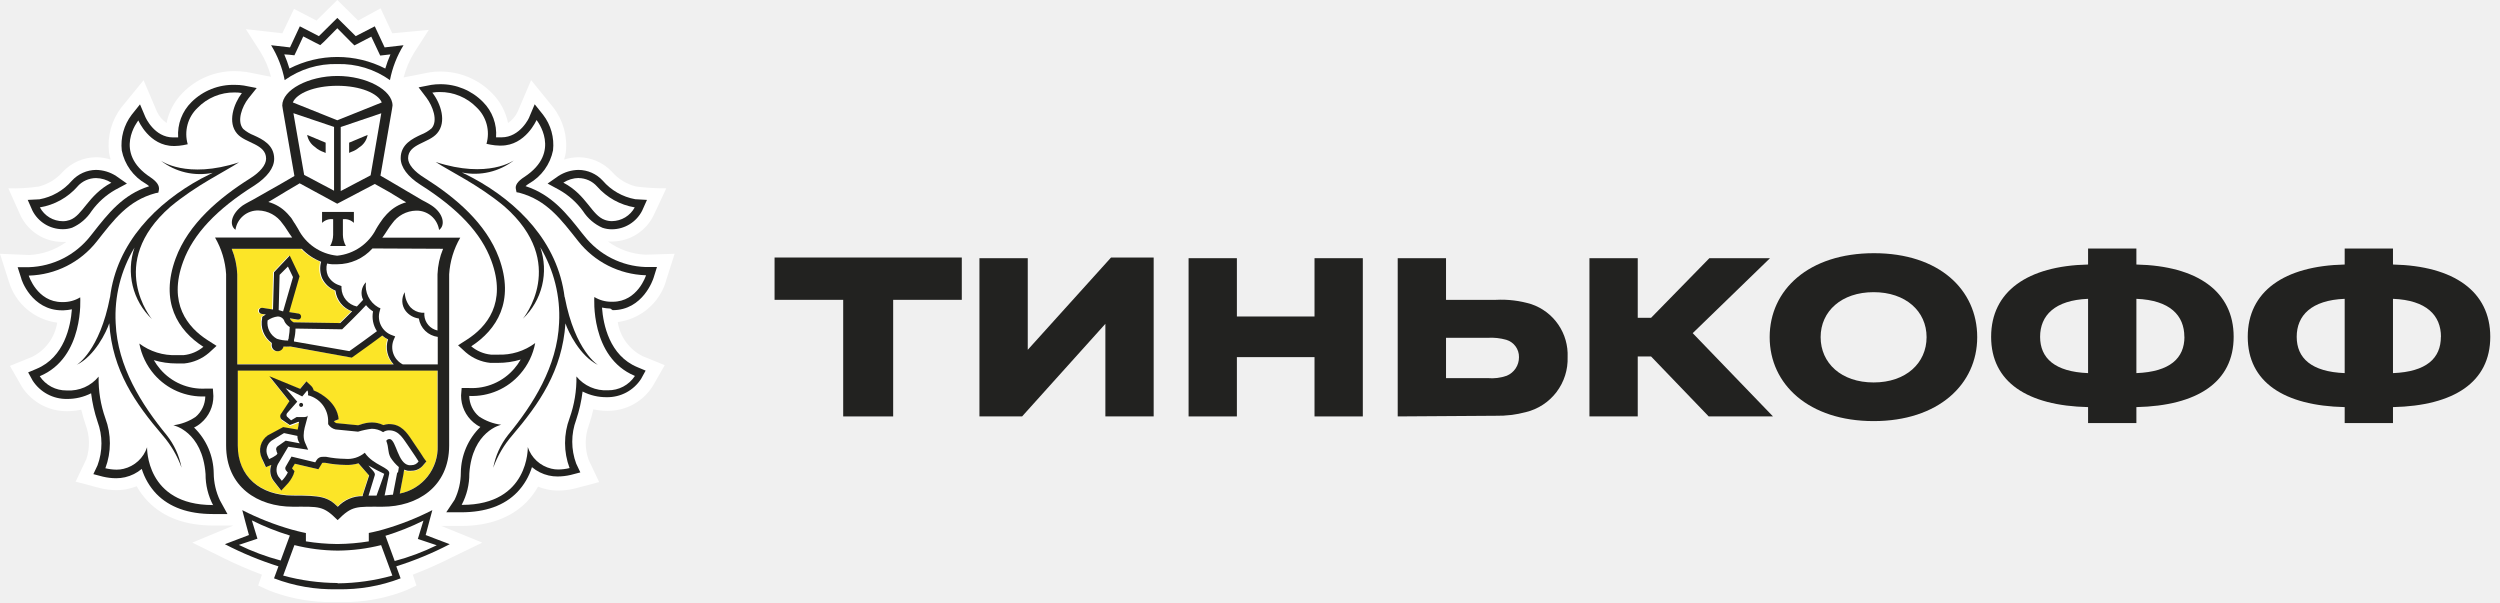
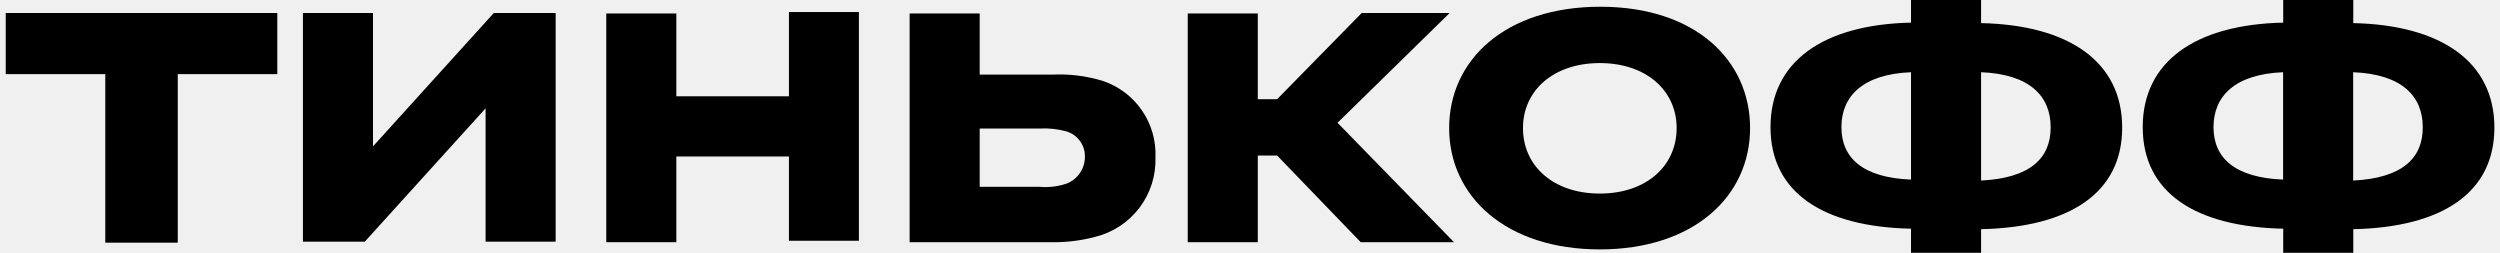
- <svg xmlns="http://www.w3.org/2000/svg" width="166" height="40" viewBox="0 0 166 40" fill="none">
+ <svg xmlns="http://www.w3.org/2000/svg" width="218" height="22" viewBox="0 0 218 22" fill="none">
  <g clip-path="url(#clip0)">
-     <path d="M55.988 19.909H51.431V17.099H63.863V19.909H59.306V27.651H55.988V19.909Z" fill="#222220" />
-     <path d="M76.604 17.099V27.651H73.397V21.502L67.867 27.651H65.035V17.144H68.243V23.227L73.773 17.099H76.604Z" fill="#222220" />
-     <path d="M82.129 27.651H78.922V17.144H82.129V21.015H87.284V17.144H90.491V27.651H87.284V23.713H82.129V27.651Z" fill="#222220" />
-     <path d="M92.808 27.651V17.144H96.016V19.909H99.334C100.126 19.868 100.92 19.965 101.679 20.196C102.407 20.442 103.036 20.918 103.471 21.553C103.906 22.187 104.123 22.945 104.09 23.713C104.118 24.547 103.858 25.364 103.355 26.029C102.851 26.694 102.134 27.165 101.325 27.363C100.668 27.538 99.991 27.62 99.312 27.607L92.808 27.651ZM96.016 25.107H98.781C99.207 25.145 99.637 25.093 100.042 24.952C100.286 24.852 100.495 24.68 100.641 24.459C100.787 24.238 100.863 23.978 100.86 23.713C100.865 23.456 100.785 23.205 100.633 22.997C100.482 22.789 100.266 22.637 100.019 22.563C99.617 22.45 99.198 22.405 98.781 22.43H96.016V25.107Z" fill="#222220" />
-     <path d="M108.746 27.651H105.539V17.144H108.746V21.103H109.631L113.502 17.144H117.528L112.396 22.121L117.727 27.651H113.458L109.631 23.669H108.746V27.651Z" fill="#222220" />
-     <path d="M131.287 22.386C131.287 25.527 128.699 27.961 124.408 27.961C120.116 27.961 117.506 25.527 117.506 22.386C117.506 19.245 120.094 16.812 124.43 16.812C128.765 16.812 131.287 19.245 131.287 22.386ZM127.925 22.386C127.925 20.661 126.531 19.4 124.408 19.4C122.284 19.4 120.89 20.661 120.89 22.386C120.89 24.112 122.262 25.395 124.408 25.395C126.553 25.395 127.925 24.112 127.925 22.386Z" fill="#222220" />
-     <path d="M148.315 22.364C148.315 25.373 145.904 26.943 141.856 27.032V28.093H138.648V27.032C134.622 26.943 132.211 25.373 132.211 22.364C132.211 19.356 134.622 17.652 138.648 17.564V16.502H141.856V17.564C145.909 17.652 148.315 19.356 148.315 22.364ZM138.648 19.842C136.436 19.931 135.463 20.948 135.463 22.364C135.463 23.78 136.436 24.687 138.648 24.775V19.842ZM145.041 22.364C145.041 20.948 144.09 19.931 141.856 19.842V24.775C144.095 24.687 145.047 23.78 145.047 22.364H145.041Z" fill="#222220" />
-     <path d="M165.354 22.364C165.354 25.373 162.942 26.943 158.894 27.032V28.093H155.687V27.032C151.661 26.943 149.25 25.373 149.25 22.364C149.25 19.356 151.661 17.652 155.687 17.564V16.502H158.894V17.564C162.942 17.652 165.354 19.356 165.354 22.364ZM155.687 19.842C153.475 19.931 152.501 20.948 152.501 22.364C152.501 23.78 153.475 24.687 155.687 24.775V19.842ZM162.08 22.364C162.08 20.948 161.128 19.931 158.894 19.842V24.775C161.128 24.687 162.074 23.78 162.074 22.364H162.08Z" fill="#222220" />
-     <path d="M44.203 18.709L44.795 16.851L42.87 16.911C41.968 16.876 41.098 16.571 40.37 16.038C40.459 16.038 40.542 16.038 40.63 16.038C41.206 16.035 41.77 15.873 42.258 15.568C42.747 15.263 43.141 14.828 43.395 14.312L44.242 12.504C43.578 12.509 42.915 12.471 42.256 12.388C41.627 12.24 41.06 11.897 40.636 11.409C40.352 11.106 40.01 10.864 39.629 10.698C39.249 10.531 38.839 10.444 38.424 10.441C38.095 10.443 37.769 10.495 37.456 10.596C37.503 10.447 37.54 10.296 37.567 10.142C37.697 9.063 37.395 7.975 36.726 7.117L35.266 5.32L34.37 7.422C34.228 7.722 34.009 7.98 33.734 8.168C33.582 7.418 33.213 6.73 32.672 6.188C32.224 5.729 31.687 5.364 31.094 5.117C30.501 4.87 29.864 4.746 29.222 4.75C28.996 4.749 28.77 4.766 28.547 4.8L26.799 5.143C26.951 4.558 27.189 3.998 27.507 3.484L28.47 1.985L26.047 2.212L25.273 0.553L23.78 1.366L22.397 0L21.015 1.366L19.522 0.592L18.747 2.212L16.325 1.936L17.287 3.44C17.607 3.954 17.845 4.513 17.995 5.099L16.336 4.773H16.281C16.05 4.738 15.817 4.721 15.584 4.723C14.942 4.718 14.305 4.842 13.712 5.089C13.119 5.336 12.582 5.701 12.133 6.161C11.585 6.709 11.211 7.407 11.06 8.168C10.792 7.986 10.577 7.736 10.435 7.444L9.534 5.326L8.063 7.128C7.406 7.987 7.11 9.069 7.239 10.142C7.266 10.296 7.303 10.447 7.35 10.596C7.037 10.494 6.711 10.442 6.382 10.441C5.967 10.444 5.557 10.531 5.176 10.698C4.796 10.864 4.454 11.106 4.17 11.409C3.748 11.892 3.188 12.233 2.566 12.388C1.9 12.486 1.226 12.525 0.553 12.504L1.377 14.34C1.632 14.856 2.026 15.29 2.515 15.595C3.003 15.9 3.567 16.062 4.142 16.065C4.231 16.065 4.314 16.065 4.402 16.065C3.683 16.591 2.825 16.892 1.936 16.933L0 16.851L0.592 18.709C0.808 19.422 1.226 20.058 1.795 20.54C2.364 21.021 3.06 21.328 3.799 21.424C3.723 21.907 3.532 22.364 3.244 22.758C2.955 23.153 2.577 23.473 2.14 23.691L0.658 24.294L1.454 25.682C1.777 26.184 2.222 26.596 2.747 26.88C3.272 27.163 3.861 27.308 4.457 27.303C4.773 27.302 5.088 27.269 5.397 27.203C5.477 27.541 5.573 27.875 5.685 28.204C5.96 28.932 5.979 29.731 5.74 30.471L5.021 31.981L6.631 32.407C6.992 32.498 7.364 32.545 7.737 32.545C8.001 32.547 8.265 32.517 8.522 32.457C8.711 32.415 8.896 32.357 9.075 32.285C9.282 32.656 9.537 32.998 9.833 33.303C10.861 34.359 12.321 34.896 14.174 34.896H15.496L12.769 36.029L14.838 37.052C15.67 37.464 16.523 37.833 17.392 38.158L17.144 38.877L17.857 39.204C19.041 39.669 20.296 39.929 21.568 39.972C21.568 39.972 22.121 39.972 22.419 39.972C22.718 39.972 23.266 39.972 23.266 39.972C24.532 39.925 25.781 39.664 26.96 39.198L27.651 38.877L27.408 38.158C28.288 37.821 29.149 37.439 29.99 37.014L32.02 36.029L29.299 34.923H30.626C32.479 34.923 33.944 34.37 34.968 33.331C35.264 33.026 35.518 32.684 35.725 32.313C35.905 32.384 36.09 32.442 36.278 32.484C36.536 32.544 36.799 32.574 37.063 32.573C37.436 32.572 37.808 32.526 38.169 32.435L39.784 32.009L39.082 30.527C38.819 29.773 38.829 28.951 39.11 28.204C39.226 27.867 39.32 27.524 39.397 27.181C39.708 27.247 40.025 27.28 40.343 27.28C40.944 27.285 41.537 27.135 42.064 26.845C42.591 26.554 43.034 26.133 43.351 25.622L44.137 24.25L42.677 23.653C42.239 23.434 41.861 23.115 41.572 22.72C41.283 22.326 41.093 21.868 41.018 21.385C41.758 21.289 42.454 20.981 43.023 20.498C43.592 20.016 44.01 19.379 44.225 18.665L44.203 18.709Z" fill="white" />
-     <path d="M22.398 5.696C20.855 5.696 19.693 6.205 19.444 6.802L22.398 7.969L25.351 6.802C25.102 6.205 23.94 5.696 22.398 5.696Z" fill="white" />
-     <path d="M22.431 36.566H22.37C21.409 36.558 20.453 36.435 19.522 36.201L18.803 38.219C19.982 38.549 21.2 38.722 22.425 38.734C23.65 38.722 24.868 38.549 26.047 38.219L25.273 36.201C24.341 36.435 23.386 36.557 22.425 36.566" fill="white" />
-     <path d="M28.082 34.558C27.271 34.963 26.427 35.3 25.561 35.565L26.169 37.224C27.134 36.969 28.071 36.618 28.967 36.179L27.712 35.758L28.082 34.558Z" fill="white" />
-     <path d="M16.712 34.558L17.083 35.775L15.822 36.195C16.718 36.635 17.655 36.985 18.62 37.24L19.228 35.581C18.361 35.316 17.518 34.979 16.707 34.575" fill="white" />
-     <path d="M22.397 3.766C23.506 3.754 24.601 4.018 25.583 4.535C25.677 4.214 25.791 3.9 25.925 3.595L25.594 3.633L25.245 3.672L25.096 3.357L24.654 2.417L23.846 2.837L23.531 2.997L23.277 2.765L22.397 1.88L21.518 2.765L21.269 3.014L20.954 2.854L20.141 2.433L19.704 3.373L19.555 3.689L19.206 3.65L18.875 3.611C19.008 3.917 19.123 4.231 19.217 4.551C20.196 4.03 21.289 3.761 22.397 3.766Z" fill="white" />
-     <path d="M40.177 14.605C40.325 14.657 40.48 14.683 40.636 14.683C40.947 14.68 41.252 14.594 41.519 14.434C41.785 14.273 42.004 14.044 42.151 13.77C41.181 13.609 40.295 13.116 39.646 12.377C39.492 12.204 39.303 12.065 39.091 11.97C38.88 11.875 38.651 11.825 38.419 11.824C38.055 11.829 37.701 11.937 37.395 12.133C38.966 12.968 39.287 14.307 40.161 14.611" fill="white" />
-     <path d="M4.164 14.683C4.319 14.683 4.472 14.657 4.618 14.605C5.514 14.301 5.834 12.946 7.383 12.128C7.079 11.932 6.727 11.825 6.365 11.818C6.133 11.819 5.904 11.869 5.693 11.964C5.481 12.06 5.292 12.198 5.138 12.371C4.493 13.11 3.615 13.604 2.649 13.77C2.796 14.044 3.015 14.274 3.281 14.435C3.548 14.595 3.853 14.681 4.164 14.683Z" fill="white" />
-     <path d="M40.603 20.052H40.68C42.339 20.052 42.892 18.294 42.892 18.294H42.859C41.992 18.267 41.142 18.051 40.367 17.661C39.592 17.272 38.912 16.718 38.374 16.038C37.235 14.594 36.306 13.322 34.464 12.825L34.287 12.78L34.248 12.598C34.199 12.316 34.392 12.045 34.801 11.768C37.34 10.109 35.614 7.986 35.614 7.986C35.614 7.986 34.912 9.678 33.292 9.678H33.181C32.995 9.674 32.811 9.656 32.628 9.623L32.329 9.567C32.452 9.143 32.456 8.694 32.341 8.268C32.226 7.841 31.996 7.455 31.677 7.151C31.358 6.823 30.976 6.563 30.554 6.387C30.132 6.211 29.679 6.123 29.221 6.127C29.058 6.126 28.895 6.139 28.735 6.166C29.288 6.902 29.703 8.118 29.055 8.865C28.503 9.512 27.125 9.54 27.125 10.524C27.125 10.933 27.507 11.409 28.187 11.835C30.244 13.129 32.285 14.849 33.131 17.149C34.193 20.019 32.999 21.927 31.29 23.017C31.661 23.329 32.118 23.522 32.6 23.57C32.761 23.57 32.91 23.57 33.054 23.57C33.945 23.607 34.823 23.336 35.537 22.801C35.396 23.559 35.054 24.266 34.547 24.847C34.13 25.332 33.608 25.716 33.02 25.969C32.433 26.223 31.796 26.341 31.157 26.313C31.162 26.573 31.221 26.828 31.333 27.063C31.445 27.298 31.605 27.506 31.804 27.673C32.247 27.97 32.752 28.159 33.281 28.226C33.281 28.226 31.351 28.619 31.14 31.467C31.146 32.191 30.971 32.906 30.632 33.546H30.665C35.139 33.546 35.023 29.708 35.023 29.708C35.138 30.061 35.343 30.377 35.616 30.628C35.889 30.879 36.221 31.055 36.582 31.141C36.734 31.178 36.89 31.197 37.047 31.196C37.3 31.194 37.553 31.163 37.799 31.102C37.395 30.033 37.395 28.853 37.799 27.784C38.115 26.897 38.269 25.96 38.252 25.019C38.509 25.326 38.835 25.567 39.203 25.723C39.571 25.878 39.971 25.944 40.37 25.915C40.724 25.92 41.072 25.836 41.385 25.671C41.697 25.505 41.962 25.264 42.157 24.969C39.176 23.73 39.469 19.732 39.469 19.732C39.813 19.942 40.21 20.052 40.614 20.047L40.603 20.052ZM39.718 24.222C38.507 23.625 37.738 22.01 37.55 21.457C37.351 24.609 35.813 26.794 34.016 28.895C33.466 29.528 33.038 30.257 32.755 31.047C32.902 30.257 33.238 29.516 33.734 28.884C35.393 26.871 37.008 24.361 37.124 21.463C37.216 19.704 36.781 17.957 35.874 16.447C36.157 17.265 36.199 18.147 35.995 18.988C35.791 19.829 35.35 20.594 34.724 21.192C34.724 21.192 37.793 17.509 33.502 13.737C31.782 12.299 29.902 11.414 28.934 10.784C32.429 11.923 34.138 10.668 34.138 10.668C33.654 11.045 33.094 11.314 32.496 11.454C31.898 11.594 31.277 11.604 30.676 11.481C30.919 11.597 31.174 11.724 31.445 11.868C34.392 13.472 37.047 16.104 37.495 19.754V19.726C38.18 23.31 39.707 24.228 39.707 24.228" fill="white" />
-     <path d="M11.514 28.204C12.042 28.137 12.548 27.948 12.99 27.651C13.189 27.484 13.35 27.276 13.461 27.041C13.573 26.806 13.633 26.55 13.637 26.291C12.998 26.318 12.36 26.201 11.772 25.947C11.184 25.693 10.661 25.31 10.242 24.825C9.738 24.242 9.399 23.536 9.258 22.779C9.972 23.314 10.849 23.585 11.741 23.548C11.89 23.548 12.039 23.548 12.2 23.548C12.682 23.499 13.139 23.307 13.51 22.995C11.801 21.889 10.607 19.997 11.669 17.127C12.52 14.826 14.556 13.107 16.613 11.812C17.293 11.392 17.697 10.917 17.697 10.507C17.697 9.545 16.331 9.512 15.772 8.848C15.125 8.096 15.529 6.88 16.087 6.15C15.927 6.122 15.764 6.109 15.601 6.111C15.143 6.106 14.69 6.195 14.268 6.371C13.846 6.546 13.464 6.806 13.145 7.134C12.826 7.438 12.596 7.825 12.481 8.251C12.366 8.677 12.37 9.127 12.493 9.551L12.166 9.623C11.984 9.655 11.799 9.674 11.613 9.678H11.497C9.871 9.678 9.147 7.98 9.147 7.98C9.147 7.98 7.438 10.104 9.954 11.768C10.391 12.05 10.585 12.321 10.507 12.598L10.469 12.78L10.286 12.813C8.45 13.311 7.521 14.583 6.376 16.026C5.841 16.707 5.163 17.263 4.39 17.655C3.617 18.046 2.768 18.265 1.902 18.294H1.913C1.913 18.294 2.466 20.052 4.125 20.052H4.203C4.607 20.057 5.003 19.948 5.348 19.737C5.348 19.737 5.641 23.736 2.66 24.974C2.853 25.265 3.115 25.504 3.423 25.668C3.731 25.832 4.075 25.917 4.424 25.915C4.821 25.938 5.218 25.867 5.582 25.708C5.947 25.548 6.268 25.304 6.52 24.997C6.502 25.938 6.654 26.874 6.968 27.762C7.37 28.831 7.37 30.01 6.968 31.08C7.212 31.14 7.463 31.172 7.715 31.174C7.871 31.175 8.027 31.157 8.179 31.119C8.54 31.032 8.872 30.856 9.145 30.605C9.418 30.354 9.622 30.038 9.739 29.686C9.739 29.686 9.623 33.524 14.102 33.524H14.135C13.796 32.884 13.622 32.169 13.626 31.445C13.444 28.608 11.514 28.204 11.514 28.204ZM10.795 28.901C8.998 26.794 7.477 24.609 7.256 21.463C7.068 22.016 6.304 23.625 5.093 24.228C5.093 24.228 6.62 23.31 7.305 19.726V19.754C7.759 16.104 10.408 13.466 13.361 11.868C13.632 11.719 13.886 11.597 14.13 11.481C13.529 11.603 12.909 11.593 12.312 11.453C11.716 11.312 11.157 11.045 10.673 10.668C10.673 10.668 12.382 11.923 15.877 10.784C14.909 11.414 13.029 12.299 11.315 13.737C7.018 17.509 10.093 21.192 10.093 21.192C9.466 20.595 9.024 19.83 8.82 18.988C8.616 18.147 8.659 17.265 8.942 16.447C8.032 17.956 7.597 19.703 7.692 21.463C7.798 24.333 9.401 26.866 11.06 28.884C11.563 29.519 11.902 30.267 12.05 31.063C11.766 30.274 11.339 29.545 10.789 28.912" fill="white" />
-     <path d="M19.09 14.185C19.162 14.262 19.234 14.351 19.306 14.434L19.356 14.495L19.549 14.766L19.594 14.826C19.666 14.937 19.738 15.059 19.809 15.18C20.056 15.672 20.424 16.093 20.877 16.405C21.331 16.716 21.855 16.907 22.403 16.961C22.95 16.907 23.475 16.715 23.929 16.404C24.382 16.093 24.75 15.672 24.997 15.18C25.069 15.059 25.14 14.937 25.218 14.826L25.251 14.777C25.317 14.683 25.384 14.589 25.45 14.495L25.494 14.439C25.566 14.351 25.638 14.262 25.716 14.185L25.754 14.152C26.091 13.799 26.517 13.545 26.988 13.416L26.75 13.273L25.843 12.72L24.908 12.166L22.414 13.521L19.909 12.216L18.974 12.769L18.062 13.322L17.83 13.455C18.3 13.583 18.727 13.837 19.063 14.191L19.102 14.229L19.09 14.185ZM21.402 14.119H23.509V14.843C23.413 14.751 23.298 14.681 23.172 14.639C23.045 14.596 22.911 14.583 22.779 14.6V15.645C22.785 15.903 22.853 16.155 22.978 16.381H21.922C22.056 16.142 22.124 15.874 22.121 15.601V14.556C21.989 14.539 21.855 14.552 21.728 14.594C21.602 14.636 21.487 14.706 21.391 14.799L21.402 14.119Z" fill="white" />
-     <path d="M22.182 12.67V8.434L19.483 7.521L20.196 11.613L22.182 12.67ZM21.629 9.473V10.153L21.496 10.093C21.293 10.024 21.105 9.917 20.943 9.777C20.798 9.686 20.675 9.566 20.579 9.424C20.484 9.282 20.42 9.122 20.39 8.953L21.629 9.473Z" fill="white" />
-     <path d="M24.599 11.613L25.306 7.51L22.613 8.423V12.659L24.599 11.613ZM23.194 9.462L24.422 8.948C24.392 9.116 24.327 9.276 24.232 9.418C24.137 9.56 24.013 9.681 23.869 9.772C23.706 9.912 23.519 10.019 23.316 10.087L23.183 10.148L23.194 9.462Z" fill="white" />
-     <path d="M18.366 22.491C18.607 22.57 18.859 22.609 19.113 22.608V22.53C19.128 22.481 19.141 22.431 19.151 22.381C19.191 22.16 19.213 21.936 19.218 21.712C19.067 21.622 18.945 21.491 18.864 21.335C18.83 21.243 18.768 21.163 18.687 21.108C18.605 21.052 18.509 21.023 18.41 21.026C18.165 21.047 17.93 21.128 17.724 21.264C17.692 21.507 17.734 21.754 17.846 21.972C17.958 22.191 18.133 22.37 18.349 22.486" fill="white" />
-     <path d="M24.333 20.246C23.83 20.799 22.851 21.739 22.807 21.789L22.746 21.85L19.649 21.8C19.646 22.056 19.613 22.31 19.549 22.558V22.657L23.227 23.315C23.608 23.05 24.665 22.276 25.074 21.977C24.821 21.588 24.728 21.117 24.814 20.661C24.637 20.55 24.48 20.41 24.349 20.246" fill="white" />
-     <path d="M24.753 16.519C24.228 17.089 23.516 17.454 22.746 17.547C22.634 17.553 22.521 17.553 22.409 17.547C22.296 17.553 22.184 17.553 22.071 17.547C21.96 17.538 21.849 17.522 21.739 17.498C21.668 17.765 21.688 18.049 21.795 18.305C21.874 18.459 21.983 18.595 22.116 18.705C22.249 18.815 22.403 18.897 22.569 18.947L22.696 18.996V19.134C22.71 19.417 22.817 19.687 23 19.903C23.183 20.119 23.432 20.269 23.708 20.329C23.869 20.163 24.012 20.014 24.123 19.887C24.026 19.692 23.995 19.471 24.033 19.258C24.07 19.044 24.176 18.847 24.333 18.698C24.288 19.023 24.341 19.354 24.485 19.65C24.629 19.945 24.857 20.191 25.14 20.357L25.295 20.429L25.251 20.595C25.151 20.918 25.18 21.268 25.332 21.57C25.485 21.873 25.75 22.104 26.07 22.215L26.274 22.292L26.186 22.491C26.054 22.791 26.042 23.13 26.152 23.439C26.262 23.747 26.486 24.002 26.777 24.15H29.078V22.325C28.765 22.285 28.473 22.144 28.247 21.924C28.02 21.703 27.872 21.415 27.823 21.103C27.478 21.058 27.164 20.879 26.949 20.606C26.814 20.428 26.736 20.213 26.725 19.99C26.714 19.767 26.771 19.546 26.888 19.356C26.893 19.726 27.028 20.082 27.27 20.362C27.469 20.569 27.736 20.697 28.022 20.722H28.188V20.893C28.204 21.133 28.298 21.361 28.456 21.543C28.613 21.724 28.826 21.85 29.061 21.9V18.216C29.082 17.633 29.208 17.058 29.432 16.519H24.753Z" fill="white" />
-     <path d="M18.565 18.228L18.498 20.606L18.77 20.644L19.433 18.366L19.096 17.663L18.565 18.228Z" fill="white" />
-     <path d="M25.843 29.122H25.909C26.318 29.238 26.423 30.72 27.142 30.853C27.206 30.86 27.271 30.86 27.336 30.853C27.428 30.854 27.518 30.831 27.6 30.788C27.681 30.744 27.75 30.681 27.8 30.604C27.8 30.604 27.435 30.051 27.164 29.647C26.805 29.144 26.523 28.541 25.854 28.541H25.804C25.675 28.547 25.55 28.589 25.444 28.663C25.221 28.517 24.96 28.438 24.692 28.436C24.383 28.474 24.078 28.538 23.78 28.63L22.281 28.481C22.08 28.432 21.905 28.307 21.794 28.132V28.093C21.794 28.055 21.794 28.011 21.794 27.972C21.805 27.57 21.678 27.177 21.435 26.857C21.192 26.537 20.846 26.31 20.456 26.213C20.456 26.213 20.495 25.981 20.406 25.892L20.075 26.291L18.969 25.738L19.743 26.639L19.09 27.375C19.058 27.405 19.037 27.446 19.03 27.49C19.023 27.534 19.031 27.579 19.052 27.618L19.334 27.867L19.693 27.651C19.722 27.643 19.753 27.643 19.782 27.651C19.881 27.651 20.03 27.651 20.163 27.651C20.296 27.651 20.434 27.618 20.451 27.485C20.406 27.939 19.986 28.729 20.263 29.349L20.462 29.863L19.14 29.675L18.521 30.72C18.424 30.854 18.368 31.014 18.361 31.179C18.354 31.344 18.396 31.508 18.482 31.649L18.714 31.937C18.875 31.774 19.009 31.588 19.112 31.384L19.007 31.268C18.969 31.231 18.945 31.182 18.94 31.129C18.935 31.076 18.949 31.023 18.98 30.98L19.367 30.333L20.932 30.704L21.015 30.566C21.058 30.492 21.12 30.432 21.195 30.392C21.271 30.352 21.355 30.333 21.441 30.339C21.512 30.333 21.584 30.333 21.656 30.339C22.066 30.422 22.483 30.466 22.901 30.471C23.137 30.496 23.375 30.472 23.602 30.403C23.829 30.334 24.04 30.22 24.222 30.068C24.775 30.908 25.937 31.041 25.843 31.467L25.538 32.905C25.738 32.905 25.931 32.905 26.091 32.855L26.379 31.362C26.412 31.201 26.44 30.98 26.44 30.98C26.224 30.798 26.038 30.583 25.887 30.344C25.682 29.957 25.793 29.753 25.605 29.238C25.623 29.204 25.65 29.175 25.683 29.155C25.716 29.135 25.754 29.123 25.793 29.122H25.843ZM19.942 27.021C19.924 27.02 19.906 27.016 19.89 27.008C19.874 27 19.859 26.989 19.848 26.976C19.836 26.962 19.827 26.947 19.821 26.93C19.815 26.913 19.813 26.895 19.815 26.877C19.815 26.859 19.82 26.841 19.827 26.825C19.835 26.809 19.846 26.794 19.859 26.782C19.873 26.771 19.889 26.762 19.905 26.756C19.923 26.75 19.941 26.748 19.959 26.75C19.994 26.75 20.029 26.764 20.054 26.789C20.08 26.815 20.094 26.849 20.094 26.885C20.094 26.921 20.08 26.956 20.054 26.981C20.029 27.006 19.994 27.021 19.959 27.021" fill="white" />
-     <path d="M17.857 30.483C17.857 30.483 18.377 30.267 18.41 30.117L18.344 29.946C18.316 29.898 18.306 29.841 18.316 29.787C18.326 29.732 18.355 29.682 18.399 29.648L18.952 29.26L19.887 29.437C19.781 29.295 19.727 29.122 19.732 28.945L18.858 28.757L18.017 29.271C17.871 29.381 17.765 29.536 17.717 29.712C17.669 29.889 17.681 30.076 17.752 30.245L17.857 30.483Z" fill="white" />
-     <path d="M24.466 32.921H25.019C25.019 32.921 25.5 31.517 25.528 31.472C25.17 31.306 24.821 31.121 24.482 30.919C24.626 31.135 24.975 31.378 24.903 31.566L24.466 32.921Z" fill="white" />
-     <path d="M29.044 24.582H15.772V29.559C15.772 31.605 17.248 32.877 19.433 32.877C21.258 32.877 21.739 32.949 22.414 33.624C22.625 33.396 22.882 33.215 23.168 33.093C23.454 32.971 23.762 32.911 24.073 32.916V32.838L24.493 31.544L23.78 30.765C23.493 30.851 23.194 30.887 22.895 30.87C22.449 30.865 22.005 30.818 21.568 30.731H21.429C21.369 30.731 21.369 30.731 21.352 30.765L21.269 30.903L21.12 31.152L20.832 31.085L19.555 30.787L19.378 31.074V31.107L19.532 31.279L19.466 31.5C19.35 31.771 19.183 32.017 18.974 32.224L18.653 32.567L18.36 32.202L18.144 31.931C18.031 31.782 17.957 31.606 17.93 31.421C17.902 31.235 17.923 31.045 17.99 30.87L17.63 31.019L17.47 30.665L17.381 30.416C17.272 30.162 17.253 29.879 17.326 29.613C17.399 29.346 17.561 29.113 17.785 28.951L18.814 28.398L19.792 28.591C19.792 28.497 19.853 28.16 19.881 28.077H19.826L19.273 28.287L18.72 27.911C18.692 27.884 18.671 27.852 18.656 27.817C18.642 27.782 18.634 27.744 18.634 27.706C18.634 27.668 18.642 27.631 18.656 27.596C18.671 27.56 18.692 27.529 18.72 27.502L19.245 26.705L17.912 25.046L19.909 25.832L20.047 25.666L20.323 25.334L20.639 25.633C20.722 25.714 20.779 25.818 20.805 25.931C21.358 26.152 22.381 26.799 22.463 27.85L22.148 27.977C22.186 28.032 22.238 28.076 22.298 28.105L23.758 28.248L23.89 28.21C24.14 28.116 24.404 28.066 24.67 28.06C24.934 28.062 25.195 28.122 25.433 28.237C25.54 28.199 25.652 28.177 25.765 28.171H25.837C26.617 28.171 27.009 28.757 27.319 29.222L27.479 29.454C27.75 29.841 28.11 30.405 28.127 30.427L28.287 30.676L28.088 30.908C27.997 31.027 27.88 31.123 27.745 31.19C27.611 31.256 27.463 31.29 27.314 31.29C27.225 31.298 27.136 31.298 27.048 31.29C26.968 31.274 26.89 31.25 26.816 31.218C26.816 31.296 26.816 31.39 26.772 31.467L26.545 32.772C27.274 32.625 27.927 32.223 28.386 31.638C28.845 31.053 29.08 30.324 29.05 29.581L29.044 24.582Z" fill="#FCE527" />
-     <path d="M15.756 24.178H26.092C25.885 23.961 25.741 23.692 25.675 23.4C25.609 23.108 25.623 22.804 25.716 22.519C25.576 22.452 25.445 22.366 25.329 22.265C24.925 22.563 23.669 23.459 23.371 23.686L23.305 23.73L19.245 23.011H19.162C19.03 23.019 18.897 23.019 18.764 23.011C18.745 23.099 18.697 23.177 18.628 23.233C18.558 23.289 18.472 23.32 18.383 23.321H18.316C18.212 23.303 18.118 23.245 18.056 23.159C17.994 23.073 17.968 22.967 17.985 22.862V22.773C17.728 22.589 17.532 22.334 17.419 22.039C17.306 21.744 17.281 21.423 17.349 21.114V21.042L17.409 20.998C17.409 20.998 17.487 20.943 17.592 20.882L17.299 20.838C17.246 20.828 17.2 20.799 17.169 20.755C17.138 20.712 17.125 20.658 17.133 20.606C17.137 20.579 17.146 20.554 17.16 20.531C17.174 20.509 17.192 20.489 17.214 20.474C17.236 20.458 17.26 20.447 17.286 20.441C17.312 20.436 17.339 20.435 17.365 20.44L18.067 20.55L18.134 18.078L19.179 16.972L19.831 18.344L19.146 20.722L19.765 20.821C19.818 20.831 19.864 20.86 19.895 20.904C19.926 20.947 19.939 21.001 19.931 21.053C19.923 21.1 19.899 21.143 19.862 21.173C19.826 21.204 19.779 21.22 19.732 21.219H19.699L19.196 21.137V21.175C19.252 21.274 19.336 21.353 19.439 21.402L22.53 21.452L23.321 20.672C23.026 20.57 22.765 20.386 22.57 20.143C22.374 19.899 22.251 19.605 22.215 19.295C21.83 19.148 21.515 18.859 21.336 18.488C21.186 18.138 21.16 17.747 21.264 17.381C20.777 17.191 20.337 16.896 19.975 16.519H15.385C15.607 17.059 15.733 17.633 15.756 18.216V24.178Z" fill="#FCE527" />
-     <path d="M20.009 26.75C19.991 26.748 19.973 26.75 19.956 26.756C19.939 26.762 19.923 26.771 19.909 26.782C19.896 26.794 19.885 26.809 19.877 26.825C19.87 26.841 19.865 26.859 19.865 26.877C19.863 26.895 19.865 26.913 19.871 26.93C19.877 26.947 19.886 26.962 19.898 26.976C19.91 26.989 19.924 27 19.94 27.008C19.956 27.016 19.974 27.02 19.992 27.021C20.028 27.021 20.062 27.006 20.088 26.981C20.113 26.956 20.127 26.921 20.127 26.885C20.127 26.849 20.113 26.815 20.088 26.789C20.062 26.764 20.028 26.75 19.992 26.75" fill="#222220" />
-     <path d="M29.028 35.819L28.265 35.526L28.475 34.735L28.707 33.873C27.662 34.407 26.568 34.839 25.439 35.161C24.886 35.316 24.488 35.388 24.488 35.388V35.946C23.808 36.057 23.12 36.116 22.431 36.123H22.37C21.681 36.116 20.993 36.057 20.312 35.946V35.393C20.312 35.393 19.909 35.316 19.356 35.161C18.227 34.839 17.132 34.407 16.087 33.873L16.314 34.735L16.53 35.526L15.761 35.819L14.932 36.134C16.072 36.726 17.262 37.218 18.488 37.605L18.195 38.402C19.53 38.913 20.952 39.159 22.381 39.126H22.414C23.843 39.159 25.265 38.913 26.6 38.402L26.313 37.605C27.537 37.219 28.725 36.727 29.863 36.134L29.028 35.819ZM15.833 36.19L17.094 35.769L16.723 34.553C17.535 34.957 18.378 35.294 19.245 35.559L18.637 37.218C17.672 36.962 16.735 36.612 15.839 36.173L15.833 36.19ZM22.403 38.712C21.187 38.705 19.976 38.539 18.803 38.219L19.549 36.195C20.481 36.429 21.437 36.552 22.397 36.56H22.458C23.419 36.551 24.375 36.429 25.306 36.195L26.053 38.219C24.873 38.549 23.655 38.722 22.431 38.734L22.403 38.712ZM26.202 37.235L25.594 35.576C26.461 35.31 27.304 34.974 28.116 34.569L27.745 35.786L29 36.206C28.104 36.646 27.167 36.996 26.202 37.252" fill="#222220" />
-     <path d="M22.398 4.253C23.648 4.219 24.875 4.593 25.893 5.32C26.051 4.5 26.357 3.715 26.794 3.003L25.539 3.147L24.886 1.748L23.62 2.4L22.398 1.189L21.175 2.4L19.909 1.748L19.256 3.147L18.001 3.003C18.439 3.715 18.744 4.5 18.902 5.32C19.921 4.594 21.148 4.219 22.398 4.253ZM19.201 3.633L19.549 3.672L19.699 3.357L20.136 2.417L20.949 2.837L21.264 2.997L21.518 2.765L22.398 1.875L23.277 2.765L23.531 3.014L23.846 2.854L24.654 2.433L25.096 3.373L25.246 3.689L25.594 3.65L25.926 3.611C25.792 3.917 25.677 4.231 25.583 4.551C24.598 4.047 23.507 3.783 22.4 3.783C21.294 3.783 20.203 4.047 19.218 4.551C19.123 4.231 19.008 3.917 18.875 3.611L19.201 3.633Z" fill="#222220" />
-     <path d="M40.68 20.595C42.693 20.595 43.368 18.543 43.396 18.454L43.622 17.73H42.865C42.078 17.703 41.307 17.504 40.605 17.148C39.902 16.791 39.287 16.286 38.8 15.667L38.651 15.485C37.622 14.174 36.643 12.93 34.896 12.36C34.965 12.299 35.039 12.243 35.117 12.194C35.527 11.962 35.883 11.644 36.16 11.263C36.437 10.881 36.628 10.444 36.721 9.982C36.815 9.137 36.577 8.288 36.057 7.615L35.504 6.924L35.156 7.748C35.156 7.798 34.542 9.119 33.303 9.119H33.181H32.938C32.972 8.689 32.912 8.257 32.763 7.853C32.614 7.448 32.38 7.08 32.075 6.775C31.705 6.396 31.263 6.097 30.774 5.893C30.286 5.69 29.762 5.587 29.233 5.591C29.035 5.59 28.837 5.605 28.641 5.635L27.795 5.801L28.32 6.492C28.73 7.045 29.1 8.002 28.663 8.517C28.454 8.699 28.214 8.843 27.955 8.942C27.402 9.202 26.606 9.573 26.606 10.502C26.606 11.105 27.076 11.735 27.922 12.271C30.416 13.853 31.959 15.485 32.628 17.321C33.663 20.119 32.313 21.712 31.003 22.552L30.416 22.928L30.931 23.398C31.389 23.791 31.956 24.034 32.556 24.095C32.733 24.095 32.899 24.095 33.06 24.095C33.573 24.097 34.084 24.022 34.575 23.874C34.451 24.09 34.307 24.294 34.144 24.482C33.775 24.91 33.313 25.249 32.794 25.471C32.274 25.694 31.711 25.794 31.146 25.765H30.654L30.615 26.257C30.613 26.598 30.686 26.935 30.828 27.245C30.971 27.555 31.179 27.829 31.439 28.049C31.577 28.17 31.732 28.271 31.898 28.348C31.493 28.743 31.17 29.214 30.947 29.734C30.724 30.254 30.606 30.813 30.599 31.378C30.598 32.005 30.456 32.623 30.184 33.187L29.631 34.016H30.615C32.241 34.016 33.486 33.57 34.348 32.678C34.796 32.207 35.129 31.639 35.322 31.019C35.641 31.288 36.02 31.478 36.428 31.572C36.622 31.617 36.82 31.639 37.019 31.638C37.317 31.637 37.614 31.602 37.904 31.533L38.535 31.367L38.258 30.781C37.911 29.845 37.911 28.814 38.258 27.878C38.463 27.267 38.606 26.637 38.684 25.997C39.182 26.251 39.734 26.38 40.293 26.374C40.743 26.38 41.188 26.273 41.586 26.061C41.983 25.849 42.32 25.54 42.566 25.162L42.87 24.609L42.317 24.377C40.465 23.608 40.055 21.54 39.972 20.423C40.155 20.46 40.34 20.482 40.526 20.489L40.68 20.595ZM42.151 24.974C41.957 25.268 41.692 25.507 41.381 25.672C41.07 25.836 40.722 25.919 40.371 25.915C39.974 25.938 39.577 25.867 39.212 25.708C38.848 25.548 38.527 25.304 38.275 24.997C38.291 25.938 38.137 26.875 37.821 27.762C37.418 28.831 37.418 30.011 37.821 31.08C37.575 31.141 37.323 31.172 37.069 31.174C36.913 31.175 36.757 31.156 36.605 31.119C36.244 31.032 35.911 30.856 35.639 30.605C35.366 30.354 35.161 30.038 35.045 29.686C35.045 29.686 35.161 33.524 30.687 33.524H30.654C30.994 32.884 31.169 32.169 31.163 31.445C31.356 28.608 33.281 28.204 33.281 28.204C32.752 28.137 32.247 27.948 31.804 27.651C31.606 27.484 31.445 27.276 31.333 27.041C31.222 26.806 31.162 26.55 31.157 26.291C31.796 26.319 32.434 26.201 33.021 25.947C33.608 25.694 34.13 25.31 34.547 24.825C35.054 24.244 35.396 23.537 35.537 22.779C34.823 23.314 33.946 23.585 33.054 23.548C32.91 23.548 32.755 23.548 32.601 23.548C32.118 23.5 31.661 23.307 31.29 22.995C32.993 21.889 34.188 19.997 33.132 17.127C32.28 14.826 30.239 13.107 28.188 11.812C27.507 11.392 27.098 10.917 27.098 10.507C27.098 9.545 28.464 9.517 29.028 8.848C29.675 8.096 29.271 6.88 28.707 6.15C28.868 6.122 29.031 6.109 29.194 6.111C29.651 6.106 30.105 6.195 30.527 6.371C30.949 6.546 31.331 6.806 31.649 7.134C31.969 7.438 32.199 7.825 32.314 8.251C32.429 8.677 32.425 9.127 32.302 9.551L32.601 9.611C32.783 9.645 32.968 9.663 33.154 9.667H33.275C34.896 9.667 35.626 7.969 35.626 7.969C35.626 7.969 37.351 10.093 34.813 11.752C34.376 12.034 34.182 12.305 34.26 12.581L34.298 12.764L34.481 12.797C36.322 13.295 37.246 14.567 38.391 16.01C38.927 16.691 39.605 17.246 40.377 17.638C41.15 18.029 41.999 18.247 42.865 18.277H42.898C42.898 18.277 42.345 20.036 40.686 20.036H40.608C40.205 20.041 39.808 19.931 39.464 19.721C39.464 19.721 39.171 23.719 42.151 24.958" fill="#222220" />
-     <path d="M37.136 12.609C37.756 12.961 38.293 13.441 38.712 14.019C39.026 14.506 39.475 14.891 40.006 15.125C40.207 15.193 40.418 15.226 40.631 15.225C41.046 15.223 41.453 15.108 41.808 14.89C42.162 14.672 42.449 14.362 42.638 13.991L42.959 13.273L42.179 13.228C41.34 13.076 40.579 12.641 40.022 11.995C39.817 11.772 39.569 11.594 39.292 11.471C39.015 11.349 38.716 11.284 38.413 11.282C37.94 11.289 37.478 11.429 37.08 11.685L36.361 12.189L37.136 12.609ZM38.413 11.824C38.645 11.825 38.874 11.875 39.086 11.97C39.297 12.065 39.486 12.204 39.641 12.377C40.29 13.116 41.175 13.608 42.146 13.77C41.998 14.044 41.78 14.273 41.513 14.434C41.247 14.594 40.942 14.68 40.631 14.683C40.474 14.683 40.319 14.657 40.172 14.605C39.276 14.301 38.961 12.946 37.407 12.128C37.712 11.931 38.066 11.824 38.43 11.818" fill="#222220" />
-     <path d="M37.489 19.726C37.036 16.076 34.387 13.438 31.439 11.84C31.168 11.691 30.914 11.569 30.671 11.453C31.272 11.575 31.893 11.566 32.491 11.426C33.088 11.286 33.648 11.017 34.133 10.64C34.133 10.64 32.424 11.896 28.929 10.756C29.896 11.387 31.777 12.271 33.497 13.709C37.788 17.481 34.719 21.164 34.719 21.164C35.346 20.567 35.788 19.802 35.993 18.961C36.198 18.12 36.157 17.238 35.875 16.419C36.781 17.93 37.216 19.676 37.124 21.435C37.003 24.333 35.394 26.866 33.734 28.884C33.234 29.52 32.896 30.268 32.75 31.063C33.033 30.274 33.461 29.544 34.011 28.912C35.808 26.805 37.329 24.62 37.545 21.474C37.733 22.027 38.496 23.636 39.713 24.239C39.713 24.239 38.186 23.321 37.501 19.737" fill="#222220" />
-     <path d="M14.605 33.225C14.337 32.66 14.196 32.043 14.191 31.417C14.183 30.851 14.063 30.292 13.84 29.772C13.616 29.252 13.291 28.781 12.885 28.387C13.052 28.31 13.207 28.209 13.344 28.088C13.605 27.868 13.814 27.593 13.956 27.284C14.098 26.974 14.171 26.637 14.168 26.296L14.135 25.804H13.637C13.074 25.832 12.512 25.731 11.993 25.509C11.475 25.286 11.014 24.948 10.646 24.521C10.483 24.332 10.339 24.128 10.214 23.913C10.706 24.061 11.216 24.136 11.729 24.134C11.89 24.134 12.056 24.134 12.233 24.134C12.835 24.073 13.404 23.83 13.864 23.437L14.379 22.967L13.792 22.591C12.476 21.75 11.132 20.158 12.166 17.359C12.836 15.54 14.379 13.897 16.895 12.316C17.741 11.763 18.205 11.149 18.205 10.546C18.205 9.617 17.426 9.247 16.856 8.987C16.597 8.887 16.357 8.743 16.148 8.561C15.706 8.046 16.076 7.068 16.491 6.537L17.044 5.845L16.192 5.68C15.997 5.649 15.799 5.634 15.601 5.635C15.068 5.62 14.538 5.713 14.043 5.909C13.548 6.105 13.097 6.399 12.719 6.775C12.41 7.078 12.17 7.446 12.016 7.852C11.862 8.258 11.799 8.692 11.829 9.125H11.586H11.497C10.253 9.125 9.667 7.809 9.645 7.753L9.296 6.929L8.743 7.621C8.229 8.296 7.994 9.143 8.085 9.988C8.177 10.45 8.367 10.886 8.643 11.268C8.919 11.65 9.274 11.968 9.683 12.2C9.762 12.249 9.836 12.304 9.905 12.366C8.157 12.919 7.178 14.18 6.15 15.49L6 15.678C5.513 16.298 4.896 16.803 4.193 17.16C3.49 17.516 2.718 17.714 1.93 17.741H1.172L1.405 18.465C1.405 18.554 2.101 20.606 4.12 20.606H4.22C4.405 20.598 4.59 20.576 4.773 20.539C4.69 21.645 4.28 23.725 2.422 24.493L1.869 24.726L2.173 25.279C2.419 25.656 2.756 25.965 3.154 26.177C3.551 26.389 3.996 26.496 4.446 26.49C5.003 26.495 5.553 26.366 6.05 26.114C6.128 26.753 6.27 27.383 6.476 27.994C6.823 28.93 6.823 29.961 6.476 30.897L6.199 31.483L6.83 31.649C7.12 31.718 7.417 31.754 7.715 31.755C7.914 31.755 8.112 31.733 8.306 31.688C8.714 31.594 9.093 31.405 9.412 31.135C9.605 31.756 9.938 32.323 10.386 32.794C11.252 33.683 12.496 34.129 14.119 34.132H15.103L14.605 33.225ZM14.13 33.535C9.656 33.535 9.766 29.697 9.766 29.697C9.65 30.049 9.446 30.366 9.173 30.616C8.9 30.867 8.567 31.044 8.207 31.13C8.055 31.168 7.899 31.186 7.742 31.185C7.491 31.183 7.24 31.151 6.996 31.091C7.397 30.021 7.397 28.842 6.996 27.773C6.682 26.885 6.53 25.949 6.548 25.008C6.296 25.315 5.974 25.559 5.61 25.719C5.246 25.878 4.849 25.949 4.452 25.926H4.424C4.071 25.931 3.722 25.847 3.41 25.682C3.098 25.516 2.832 25.275 2.638 24.98C5.619 23.741 5.326 19.743 5.326 19.743C4.981 19.953 4.584 20.062 4.181 20.058H4.12C2.461 20.058 1.908 18.299 1.908 18.299H1.941C2.807 18.271 3.657 18.055 4.431 17.664C5.205 17.273 5.884 16.718 6.421 16.038C7.56 14.594 8.489 13.322 10.33 12.825L10.513 12.791L10.552 12.609C10.601 12.327 10.408 12.056 9.999 11.779C7.46 10.12 9.186 7.997 9.186 7.997C9.186 7.997 9.905 9.694 11.536 9.694H11.613C11.799 9.69 11.984 9.672 12.166 9.639L12.465 9.578C12.342 9.154 12.337 8.705 12.452 8.278C12.567 7.852 12.797 7.466 13.118 7.162C13.436 6.834 13.818 6.574 14.24 6.398C14.662 6.222 15.116 6.134 15.573 6.139C15.736 6.136 15.899 6.149 16.06 6.177C15.507 6.913 15.097 8.129 15.745 8.876C16.297 9.523 17.669 9.551 17.669 10.535C17.669 10.944 17.287 11.42 16.607 11.846C14.55 13.14 12.509 14.86 11.663 17.16C10.607 20.03 11.801 21.938 13.505 23.028C13.133 23.34 12.677 23.532 12.194 23.581C12.034 23.581 11.884 23.581 11.735 23.581C10.844 23.618 9.966 23.347 9.252 22.812C9.393 23.569 9.733 24.276 10.236 24.858C10.655 25.343 11.178 25.726 11.766 25.98C12.354 26.234 12.992 26.351 13.632 26.324C13.627 26.584 13.567 26.84 13.456 27.074C13.344 27.309 13.184 27.517 12.985 27.684C12.542 27.981 12.037 28.17 11.508 28.237C11.508 28.237 13.438 28.63 13.649 31.478C13.644 32.202 13.819 32.917 14.157 33.557L14.13 33.535Z" fill="#222220" />
-     <path d="M4.164 15.219C4.376 15.221 4.588 15.187 4.789 15.12C5.319 14.886 5.769 14.501 6.083 14.014C6.5 13.437 7.035 12.956 7.654 12.603L8.428 12.189L7.709 11.685C7.313 11.429 6.853 11.29 6.382 11.282C6.078 11.285 5.779 11.35 5.502 11.474C5.225 11.598 4.977 11.777 4.772 12.001C4.217 12.645 3.458 13.08 2.621 13.234L1.841 13.273L2.157 13.991C2.346 14.36 2.633 14.669 2.986 14.886C3.339 15.102 3.744 15.217 4.158 15.219H4.164ZM5.148 12.377C5.303 12.204 5.492 12.065 5.704 11.97C5.915 11.875 6.144 11.825 6.376 11.824C6.737 11.831 7.09 11.938 7.394 12.133C5.829 12.968 5.502 14.307 4.629 14.611C4.483 14.662 4.33 14.689 4.175 14.688C3.861 14.688 3.554 14.602 3.285 14.441C3.016 14.279 2.796 14.047 2.649 13.77C3.62 13.609 4.505 13.116 5.154 12.377" fill="#222220" />
-     <path d="M7.681 21.457C7.586 19.698 8.021 17.95 8.931 16.441C8.648 17.26 8.607 18.142 8.812 18.984C9.017 19.825 9.459 20.59 10.087 21.186C10.087 21.186 7.012 17.503 11.309 13.732C13.029 12.294 14.904 11.409 15.872 10.778C12.377 11.918 10.668 10.662 10.668 10.662C11.151 11.039 11.71 11.307 12.307 11.447C12.903 11.588 13.523 11.597 14.124 11.475C13.881 11.591 13.626 11.719 13.355 11.862C10.408 13.466 7.742 16.104 7.305 19.754V19.726C6.62 23.31 5.093 24.228 5.093 24.228C6.304 23.631 7.073 22.016 7.256 21.463C7.46 24.615 8.998 26.799 10.795 28.901C11.344 29.534 11.772 30.263 12.056 31.052C11.905 30.259 11.563 29.515 11.06 28.884C9.401 26.866 7.798 24.333 7.681 21.457Z" fill="#222220" />
-     <path d="M21.385 14.074V14.799C21.482 14.706 21.598 14.635 21.725 14.593C21.852 14.551 21.988 14.538 22.121 14.556V15.601C22.116 15.859 22.048 16.111 21.922 16.336H22.967C22.842 16.111 22.773 15.858 22.768 15.601V14.556C22.9 14.539 23.034 14.552 23.16 14.594C23.287 14.636 23.402 14.706 23.498 14.799V14.074H21.385Z" fill="#222220" />
-     <path d="M20.938 9.783C21.1 9.923 21.288 10.03 21.491 10.098L21.623 10.159V9.473L20.395 8.959C20.425 9.127 20.49 9.287 20.585 9.429C20.68 9.571 20.804 9.692 20.948 9.783" fill="#222220" />
-     <path d="M23.857 9.783C24.002 9.692 24.126 9.571 24.221 9.429C24.316 9.287 24.381 9.127 24.41 8.959L23.183 9.473V10.153L23.31 10.093C23.513 10.024 23.701 9.917 23.863 9.777" fill="#222220" />
-     <path d="M26.064 7.007C26.064 5.973 24.322 5.044 22.403 5.044C20.484 5.044 18.742 5.973 18.742 7.007L18.78 7.261L19.549 11.685L18.78 12.133L16.773 13.273C16.773 13.273 16.325 13.505 16.115 13.643C15.357 14.196 15.197 14.937 15.634 15.258C15.688 14.893 15.873 14.562 16.156 14.325C16.438 14.089 16.797 13.964 17.166 13.975C17.479 13.984 17.787 14.066 18.062 14.216C18.338 14.366 18.575 14.579 18.753 14.838C18.861 14.971 18.961 15.112 19.051 15.258C19.168 15.446 19.284 15.612 19.4 15.772H14.279C14.71 16.515 14.961 17.348 15.014 18.205V29.581C15.014 32.346 17.132 33.646 19.439 33.646C21.208 33.646 21.446 33.563 22.419 34.536C23.393 33.563 23.63 33.646 25.4 33.646C27.69 33.646 29.824 32.335 29.824 29.581V18.216C29.877 17.359 30.129 16.526 30.56 15.783H25.384C25.5 15.623 25.616 15.457 25.732 15.269C25.824 15.123 25.924 14.983 26.03 14.849C26.209 14.59 26.447 14.377 26.724 14.227C27 14.077 27.309 13.994 27.623 13.986C27.991 13.975 28.351 14.1 28.633 14.336C28.915 14.573 29.101 14.905 29.155 15.269C29.598 14.954 29.437 14.163 28.674 13.654C28.469 13.51 28.021 13.284 28.021 13.284L26.03 12.111L25.262 11.663L26.03 7.239L26.064 7.007ZM19.483 7.516L22.181 8.428V12.664L20.196 11.613L19.483 7.516ZM20.036 16.519C20.398 16.896 20.837 17.191 21.324 17.381C21.221 17.747 21.246 18.138 21.396 18.488C21.576 18.859 21.89 19.148 22.276 19.295C22.311 19.605 22.434 19.899 22.63 20.143C22.826 20.386 23.086 20.57 23.381 20.672C23.05 21.009 22.723 21.325 22.591 21.452L19.499 21.402C19.397 21.353 19.312 21.274 19.256 21.175V21.137L19.759 21.219H19.792C19.84 21.22 19.886 21.204 19.923 21.173C19.959 21.143 19.984 21.1 19.991 21.053C20 21.001 19.987 20.947 19.956 20.904C19.925 20.86 19.878 20.831 19.826 20.821L19.206 20.722L19.892 18.344L19.239 16.972L18.194 18.078L18.128 20.55L17.425 20.44C17.399 20.435 17.372 20.436 17.346 20.441C17.32 20.447 17.296 20.458 17.274 20.474C17.253 20.489 17.234 20.509 17.22 20.531C17.206 20.554 17.197 20.579 17.193 20.606C17.185 20.658 17.198 20.712 17.229 20.755C17.26 20.799 17.307 20.828 17.359 20.838L17.652 20.882C17.547 20.943 17.475 20.987 17.47 20.998L17.409 21.042V21.114C17.343 21.423 17.367 21.744 17.48 22.038C17.593 22.333 17.789 22.588 18.045 22.773V22.862C18.029 22.967 18.055 23.073 18.117 23.159C18.179 23.245 18.272 23.303 18.377 23.321H18.443C18.532 23.32 18.619 23.289 18.688 23.233C18.758 23.177 18.806 23.099 18.825 23.011C18.955 23.019 19.087 23.019 19.217 23.011H19.3L23.354 23.747L23.42 23.703C23.741 23.476 24.974 22.596 25.378 22.281C25.495 22.383 25.625 22.469 25.765 22.536C25.672 22.82 25.658 23.125 25.724 23.417C25.791 23.709 25.934 23.978 26.141 24.195H15.755V18.216C15.732 17.633 15.607 17.059 15.385 16.519H20.036ZM25.046 21.977C24.637 22.281 23.581 23.05 23.199 23.315L19.521 22.674V22.574C19.585 22.327 19.618 22.072 19.621 21.817L22.718 21.866L22.779 21.806C22.828 21.756 23.807 20.81 24.305 20.263C24.436 20.426 24.593 20.566 24.77 20.677C24.683 21.133 24.776 21.605 25.029 21.994L25.046 21.977ZM18.886 21.341C18.966 21.497 19.089 21.627 19.239 21.717C19.235 21.942 19.213 22.165 19.173 22.386C19.173 22.436 19.173 22.486 19.134 22.536V22.613C18.881 22.614 18.629 22.575 18.388 22.497C18.172 22.381 17.997 22.201 17.887 21.983C17.776 21.764 17.735 21.517 17.768 21.275C17.965 21.135 18.193 21.046 18.432 21.015C18.531 21.012 18.628 21.04 18.709 21.096C18.791 21.151 18.853 21.231 18.886 21.325V21.341ZM18.504 20.589L18.565 18.25L19.118 17.697L19.455 18.399L18.797 20.677L18.504 20.589ZM25.024 32.91H24.471L24.886 31.555C24.952 31.367 24.609 31.124 24.465 30.908C24.804 31.11 25.153 31.295 25.511 31.461C25.511 31.506 25.002 32.91 25.002 32.91H25.024ZM26.379 31.356L26.091 32.849C25.909 32.849 25.715 32.888 25.538 32.899L25.843 31.461C25.931 31.035 24.786 30.908 24.222 30.062C24.04 30.214 23.829 30.328 23.602 30.398C23.375 30.467 23.137 30.49 22.9 30.466C22.482 30.46 22.066 30.416 21.656 30.333C21.584 30.327 21.512 30.327 21.44 30.333C21.355 30.327 21.27 30.345 21.195 30.385C21.119 30.425 21.057 30.486 21.015 30.56L20.932 30.698L19.355 30.317L18.98 30.969C18.95 31.013 18.936 31.065 18.942 31.118C18.947 31.17 18.97 31.22 19.007 31.257L19.112 31.373C19.009 31.577 18.875 31.763 18.714 31.926L18.482 31.638C18.396 31.497 18.354 31.333 18.361 31.168C18.368 31.003 18.423 30.843 18.52 30.709L19.14 29.664L20.462 29.863L20.257 29.393C19.98 28.774 20.401 27.983 20.445 27.529C20.445 27.668 20.301 27.695 20.157 27.695C20.014 27.695 19.875 27.695 19.776 27.695C19.747 27.687 19.716 27.687 19.687 27.695L19.328 27.911L19.046 27.651C19.025 27.612 19.017 27.567 19.024 27.523C19.032 27.479 19.052 27.439 19.085 27.408L19.737 26.672L18.963 25.771L20.069 26.324L20.401 25.926C20.489 26.014 20.451 26.246 20.451 26.246C20.84 26.343 21.186 26.57 21.429 26.89C21.672 27.21 21.799 27.603 21.789 28.005C21.789 28.044 21.789 28.082 21.789 28.127V28.165C21.899 28.341 22.074 28.466 22.276 28.514L23.774 28.663C24.072 28.572 24.377 28.507 24.687 28.47C24.954 28.471 25.215 28.55 25.439 28.696C25.544 28.622 25.669 28.58 25.798 28.575H25.848C26.517 28.575 26.799 29.183 27.159 29.681C27.43 30.062 27.795 30.637 27.795 30.637C27.744 30.714 27.675 30.777 27.594 30.821C27.513 30.864 27.422 30.887 27.33 30.886C27.266 30.893 27.201 30.893 27.137 30.886C26.418 30.753 26.312 29.271 25.903 29.155H25.837C25.798 29.156 25.76 29.168 25.727 29.188C25.694 29.209 25.667 29.237 25.649 29.271C25.837 29.775 25.726 29.979 25.931 30.377C26.082 30.616 26.268 30.831 26.484 31.013C26.484 31.013 26.456 31.235 26.423 31.395L26.379 31.356ZM18.355 29.946L18.421 30.117C18.377 30.267 17.868 30.483 17.868 30.483L17.757 30.239C17.686 30.071 17.674 29.883 17.722 29.707C17.77 29.53 17.876 29.375 18.023 29.266L18.858 28.757L19.748 28.945C19.743 29.122 19.798 29.295 19.903 29.437L18.968 29.26L18.415 29.648C18.374 29.684 18.346 29.733 18.337 29.788C18.328 29.842 18.338 29.898 18.366 29.946H18.355ZM26.545 32.772L26.799 31.434C26.799 31.356 26.827 31.262 26.838 31.185C26.913 31.217 26.99 31.241 27.07 31.257C27.159 31.265 27.247 31.265 27.336 31.257C27.485 31.257 27.633 31.223 27.767 31.157C27.902 31.09 28.019 30.994 28.11 30.875L28.309 30.643L28.143 30.416C28.143 30.416 27.773 29.83 27.496 29.443L27.341 29.211C27.032 28.746 26.639 28.16 25.859 28.16H25.787C25.674 28.165 25.562 28.188 25.455 28.226C25.217 28.111 24.956 28.051 24.692 28.049C24.426 28.055 24.162 28.105 23.912 28.198L23.78 28.237L22.32 28.093C22.26 28.064 22.209 28.021 22.17 27.966L22.486 27.839C22.397 26.783 21.38 26.136 20.827 25.92C20.802 25.806 20.744 25.703 20.661 25.622L20.345 25.323L20.069 25.655L19.931 25.82L17.884 24.98L19.217 26.639L18.692 27.435C18.665 27.462 18.643 27.494 18.629 27.529C18.614 27.564 18.606 27.602 18.606 27.64C18.606 27.678 18.614 27.716 18.629 27.751C18.643 27.786 18.665 27.818 18.692 27.845L19.245 28.221L19.798 28.011H19.853C19.853 28.093 19.792 28.431 19.765 28.525L18.802 28.359L17.774 28.912C17.543 29.078 17.378 29.318 17.306 29.593C17.234 29.868 17.261 30.159 17.381 30.416L17.497 30.665L17.658 31.019L18.017 30.87C17.951 31.045 17.93 31.235 17.957 31.421C17.984 31.606 18.058 31.782 18.172 31.931L18.388 32.208L18.675 32.573L18.996 32.23C19.205 32.023 19.373 31.777 19.488 31.506L19.555 31.284L19.4 31.113V31.08L19.577 30.792L20.854 31.091L21.142 31.157L21.297 30.903L21.38 30.765C21.38 30.737 21.38 30.731 21.457 30.731H21.595C22.031 30.818 22.473 30.864 22.917 30.87C23.216 30.887 23.515 30.851 23.802 30.765L24.51 31.572L24.089 32.866V32.944C23.779 32.938 23.47 32.999 23.184 33.121C22.899 33.243 22.642 33.423 22.43 33.651C21.75 32.977 21.269 32.905 19.45 32.905C17.265 32.905 15.789 31.627 15.789 29.587V24.609H29.061V29.587C29.09 30.33 28.852 31.06 28.391 31.644C27.929 32.227 27.275 32.628 26.545 32.772ZM29.421 16.519C29.196 17.058 29.071 17.633 29.05 18.216V21.944C28.815 21.894 28.602 21.769 28.445 21.587C28.287 21.405 28.193 21.177 28.176 20.937V20.766H28.01C27.724 20.741 27.457 20.613 27.258 20.407C27.017 20.126 26.882 19.77 26.877 19.4C26.759 19.59 26.702 19.811 26.713 20.034C26.724 20.257 26.802 20.472 26.938 20.65C27.153 20.923 27.466 21.102 27.811 21.148C27.86 21.46 28.009 21.747 28.235 21.968C28.462 22.188 28.753 22.329 29.067 22.37V24.195H26.744C26.452 24.046 26.228 23.791 26.118 23.483C26.008 23.174 26.02 22.835 26.152 22.536L26.241 22.337L26.036 22.259C25.716 22.148 25.452 21.917 25.299 21.614C25.146 21.312 25.117 20.962 25.218 20.639L25.262 20.473L25.107 20.401C24.823 20.235 24.595 19.989 24.451 19.694C24.308 19.399 24.255 19.067 24.299 18.742C24.151 18.893 24.052 19.086 24.019 19.295C23.985 19.504 24.017 19.719 24.111 19.909C24.001 20.036 23.857 20.185 23.697 20.351C23.415 20.292 23.161 20.14 22.975 19.919C22.79 19.699 22.684 19.422 22.674 19.134V18.996L22.547 18.947C22.381 18.897 22.227 18.815 22.094 18.705C21.961 18.595 21.851 18.459 21.772 18.305C21.666 18.049 21.646 17.765 21.717 17.498C21.826 17.522 21.937 17.539 22.049 17.547C22.161 17.553 22.274 17.553 22.386 17.547C22.829 17.546 23.266 17.452 23.67 17.271C24.074 17.09 24.435 16.826 24.731 16.497L29.421 16.519ZM25.837 12.747L26.744 13.3L26.971 13.433C26.5 13.561 26.074 13.816 25.737 14.168L25.699 14.202C25.621 14.284 25.549 14.367 25.477 14.456L25.433 14.511C25.363 14.6 25.297 14.694 25.234 14.793L25.201 14.843C25.123 14.954 25.052 15.075 24.98 15.197C24.733 15.688 24.365 16.109 23.912 16.421C23.458 16.732 22.933 16.924 22.386 16.978C21.839 16.924 21.314 16.732 20.86 16.421C20.407 16.109 20.04 15.688 19.792 15.197C19.721 15.075 19.649 14.959 19.577 14.843L19.532 14.782L19.355 14.495L19.306 14.434C19.234 14.345 19.162 14.262 19.09 14.185L19.051 14.146C18.715 13.793 18.288 13.539 17.818 13.411L18.05 13.278L18.963 12.725L19.898 12.172L22.392 13.527L24.886 12.216L25.837 12.747ZM24.609 11.641L22.624 12.686V8.434L25.317 7.521L24.609 11.641ZM22.397 7.986L19.444 6.802C19.693 6.205 20.854 5.696 22.397 5.696C23.94 5.696 25.101 6.205 25.35 6.802L22.397 7.986Z" fill="#222220" />
+     <path d="M9.18 6.466H0.5V1.134H24.181V6.466H15.501V21.16H9.18V6.466Z" fill="black" />
+     <path d="M48.453 1.134V21.076H42.343V9.447L31.808 21.076H26.415V1.134H32.525V12.764L43.059 1.134H48.453Z" fill="black" />
+     <path d="M58.977 21.119H52.867V1.176H58.977V8.397H68.795V1.05H74.895V20.993H68.795V13.645H58.977V21.119Z" fill="black" />
+     <path d="M79.319 21.119V1.176H85.429V6.508H91.697C93.206 6.43 94.717 6.615 96.163 7.054C97.551 7.521 98.749 8.424 99.577 9.628C100.405 10.832 100.819 12.271 100.756 13.729C100.809 15.311 100.314 16.862 99.355 18.124C98.396 19.385 97.031 20.279 95.489 20.657C94.239 20.988 92.948 21.144 91.654 21.119H79.319ZM85.429 16.29H90.643C91.456 16.363 92.274 16.263 93.045 15.996C93.511 15.805 93.909 15.479 94.187 15.06C94.465 14.64 94.61 14.148 94.604 13.645C94.611 13.158 94.459 12.681 94.17 12.287C93.881 11.893 93.471 11.603 93.003 11.462C92.236 11.247 91.438 11.162 90.643 11.21H85.429V16.29Z" fill="black" />
+     <path d="M109.68 21.119H103.57V1.176H109.68V8.649H111.365L118.739 1.134H126.408L116.632 10.706L126.788 21.119H118.655L111.365 13.561H109.68V21.119Z" fill="black" />
+     <path d="M152.608 11.168C152.608 17.13 147.677 21.748 139.503 21.748C131.328 21.748 126.366 17.13 126.366 11.168C126.366 5.206 131.286 0.588 139.555 0.588C147.825 0.588 152.608 5.248 152.608 11.168ZM146.203 11.168C146.203 7.893 143.548 5.5 139.503 5.5C135.457 5.5 132.803 7.893 132.803 11.168C132.803 14.443 135.415 16.878 139.503 16.878C143.59 16.878 146.203 14.443 146.203 11.168V11.168Z" fill="black" />
+     <path d="M185.054 11.126C185.054 16.836 180.461 19.817 172.75 19.985V22.042H166.64V19.943C158.97 19.775 154.388 16.794 154.388 11.084C154.388 5.374 158.97 2.141 166.64 1.973V0H172.75V2.015C180.461 2.183 185.054 5.416 185.054 11.126ZM166.64 6.298C162.426 6.466 160.572 8.397 160.572 11.084C160.572 13.771 162.426 15.492 166.64 15.66V6.298ZM178.817 11.084C178.817 8.397 177.005 6.466 172.75 6.298V15.744C177.005 15.534 178.817 13.813 178.817 11.126V11.084Z" fill="black" />
+     <path d="M217.511 11.126C217.511 16.836 212.918 19.817 205.206 19.985V22.042H199.096V19.943C191.427 19.775 186.845 16.794 186.845 11.084C186.845 5.374 191.427 2.141 199.096 1.973V0H205.206V2.015C212.907 2.183 217.511 5.416 217.511 11.126ZM199.086 6.298C194.872 6.466 193.018 8.397 193.018 11.084C193.018 13.771 194.872 15.492 199.086 15.66V6.298ZM211.264 11.084C211.264 8.397 209.452 6.466 205.196 6.298V15.744C209.452 15.534 211.264 13.813 211.264 11.126V11.084Z" fill="black" />
  </g>
  <defs>
    <clipPath id="clip0">
-       <rect width="165.348" height="40" fill="white" />
+       <rect width="217" height="22" fill="white" transform="translate(0.5)" />
    </clipPath>
  </defs>
</svg>
